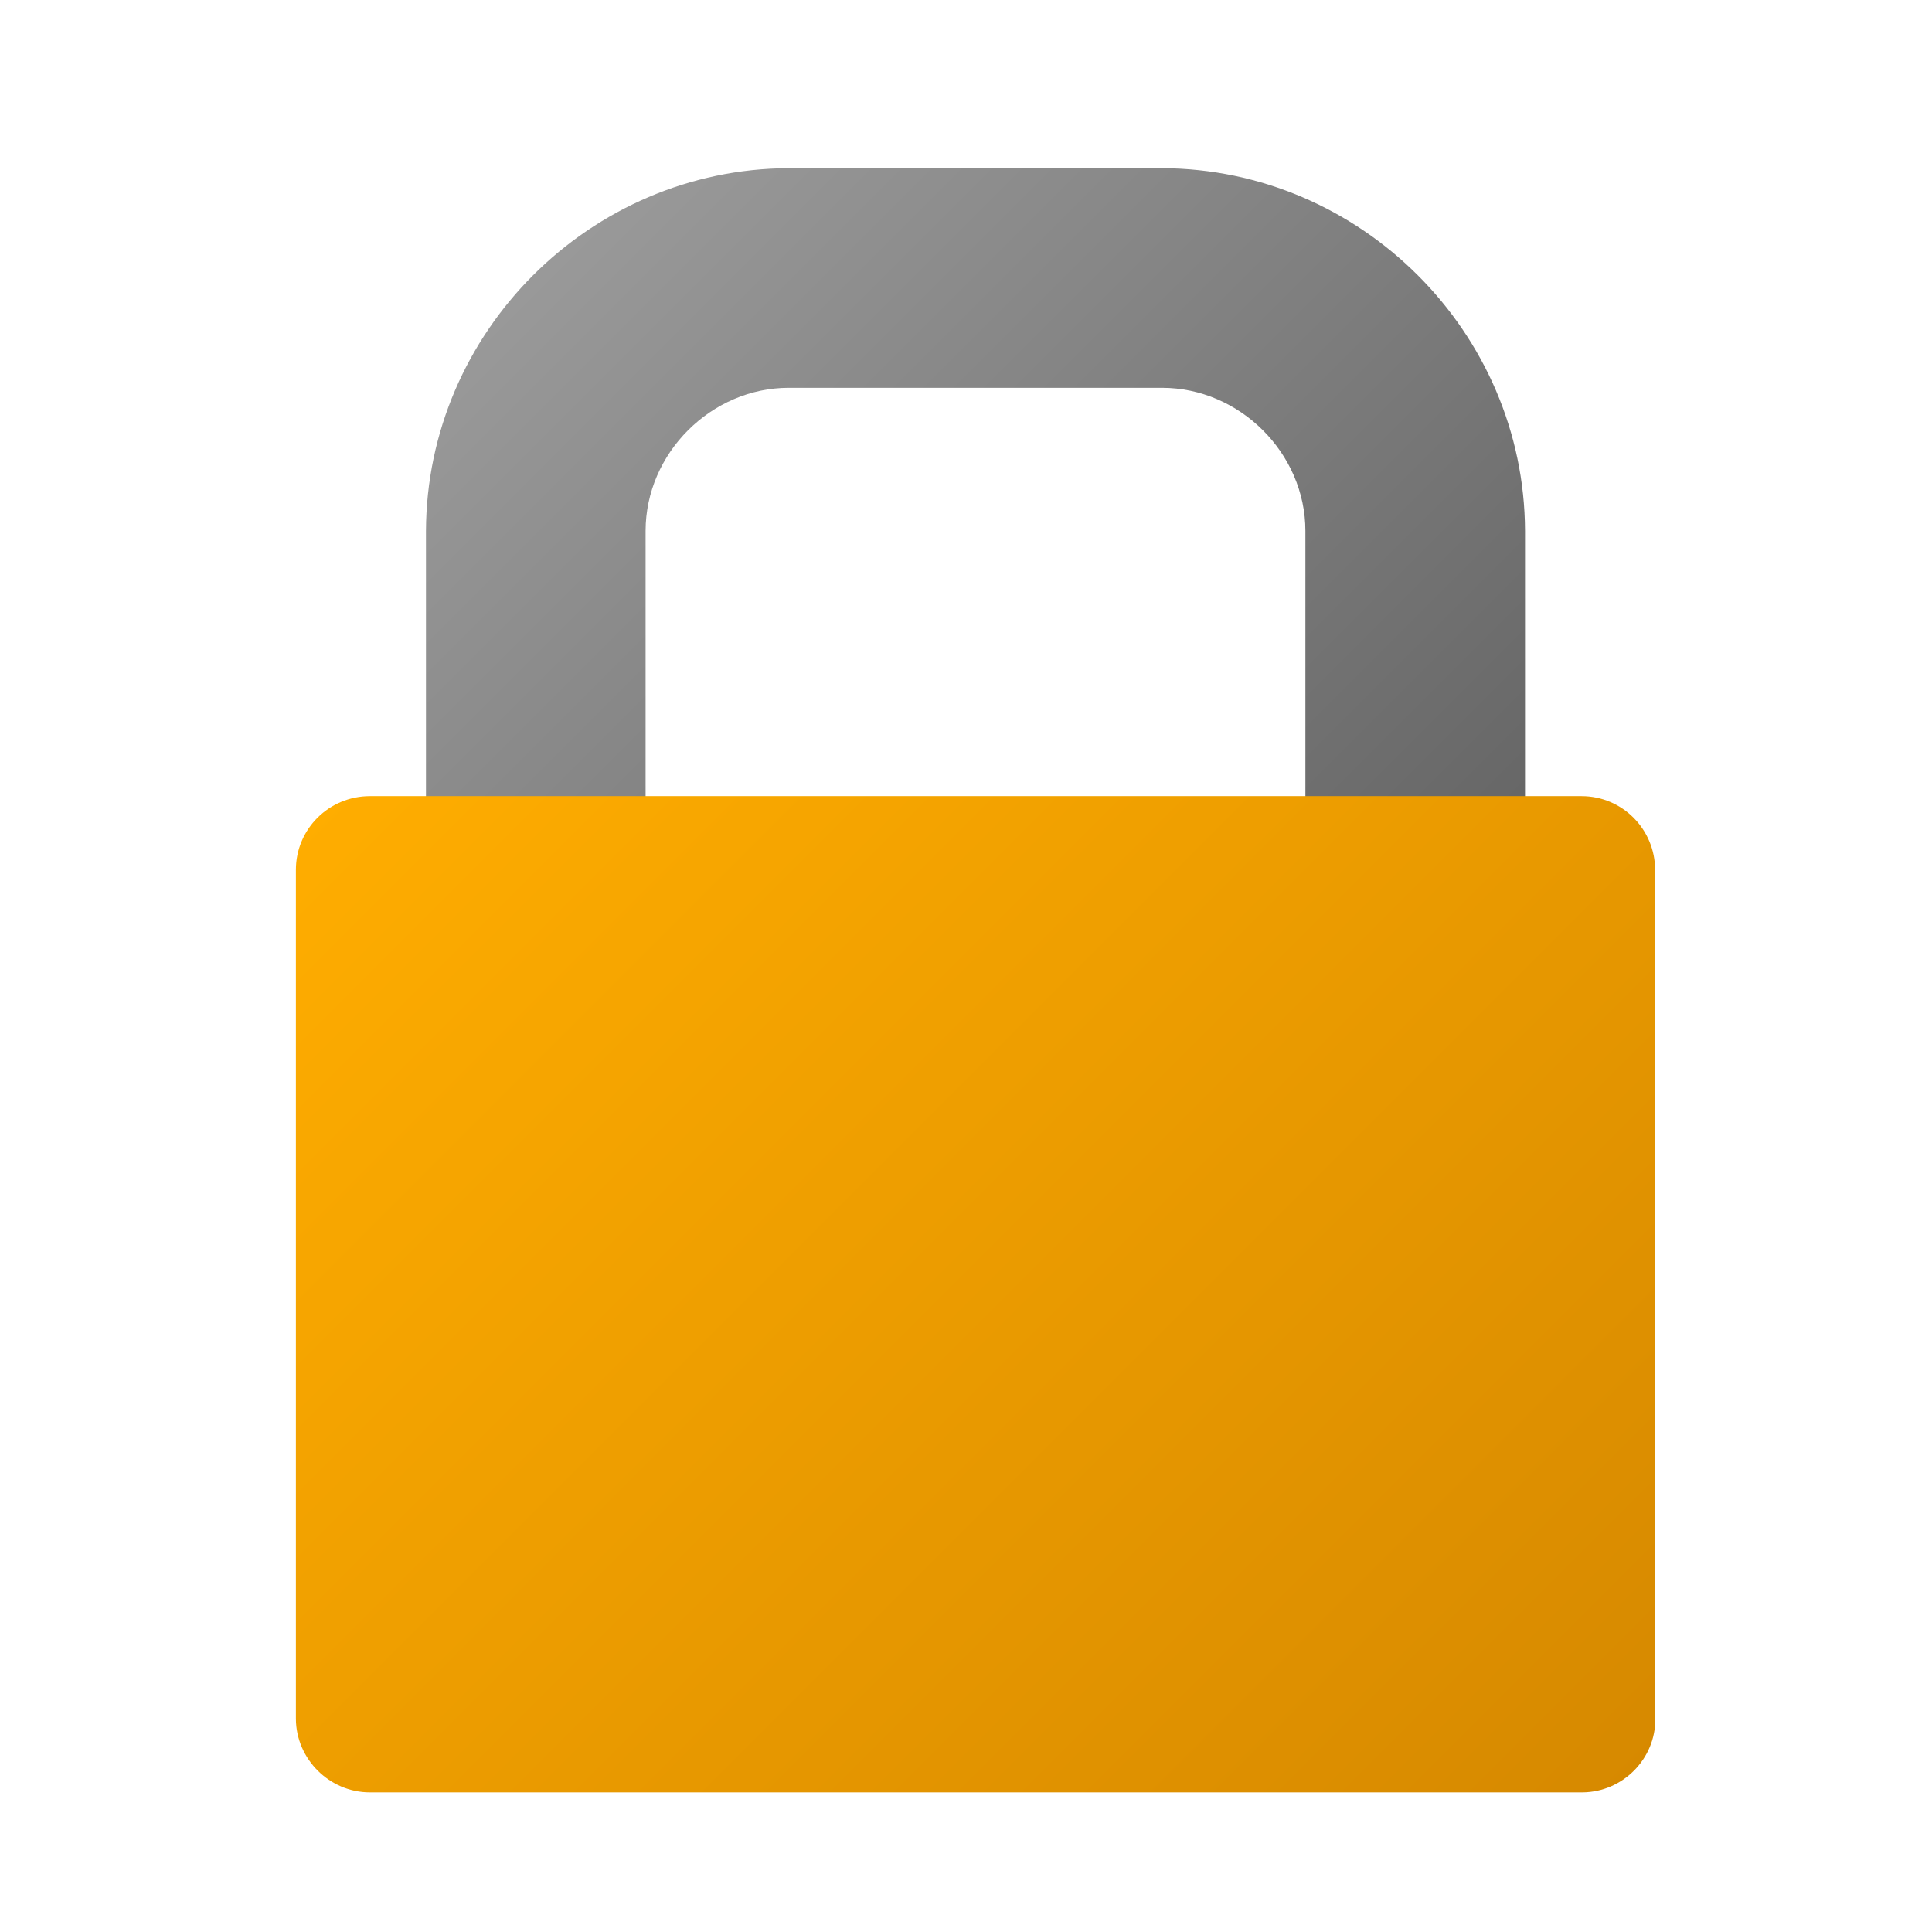
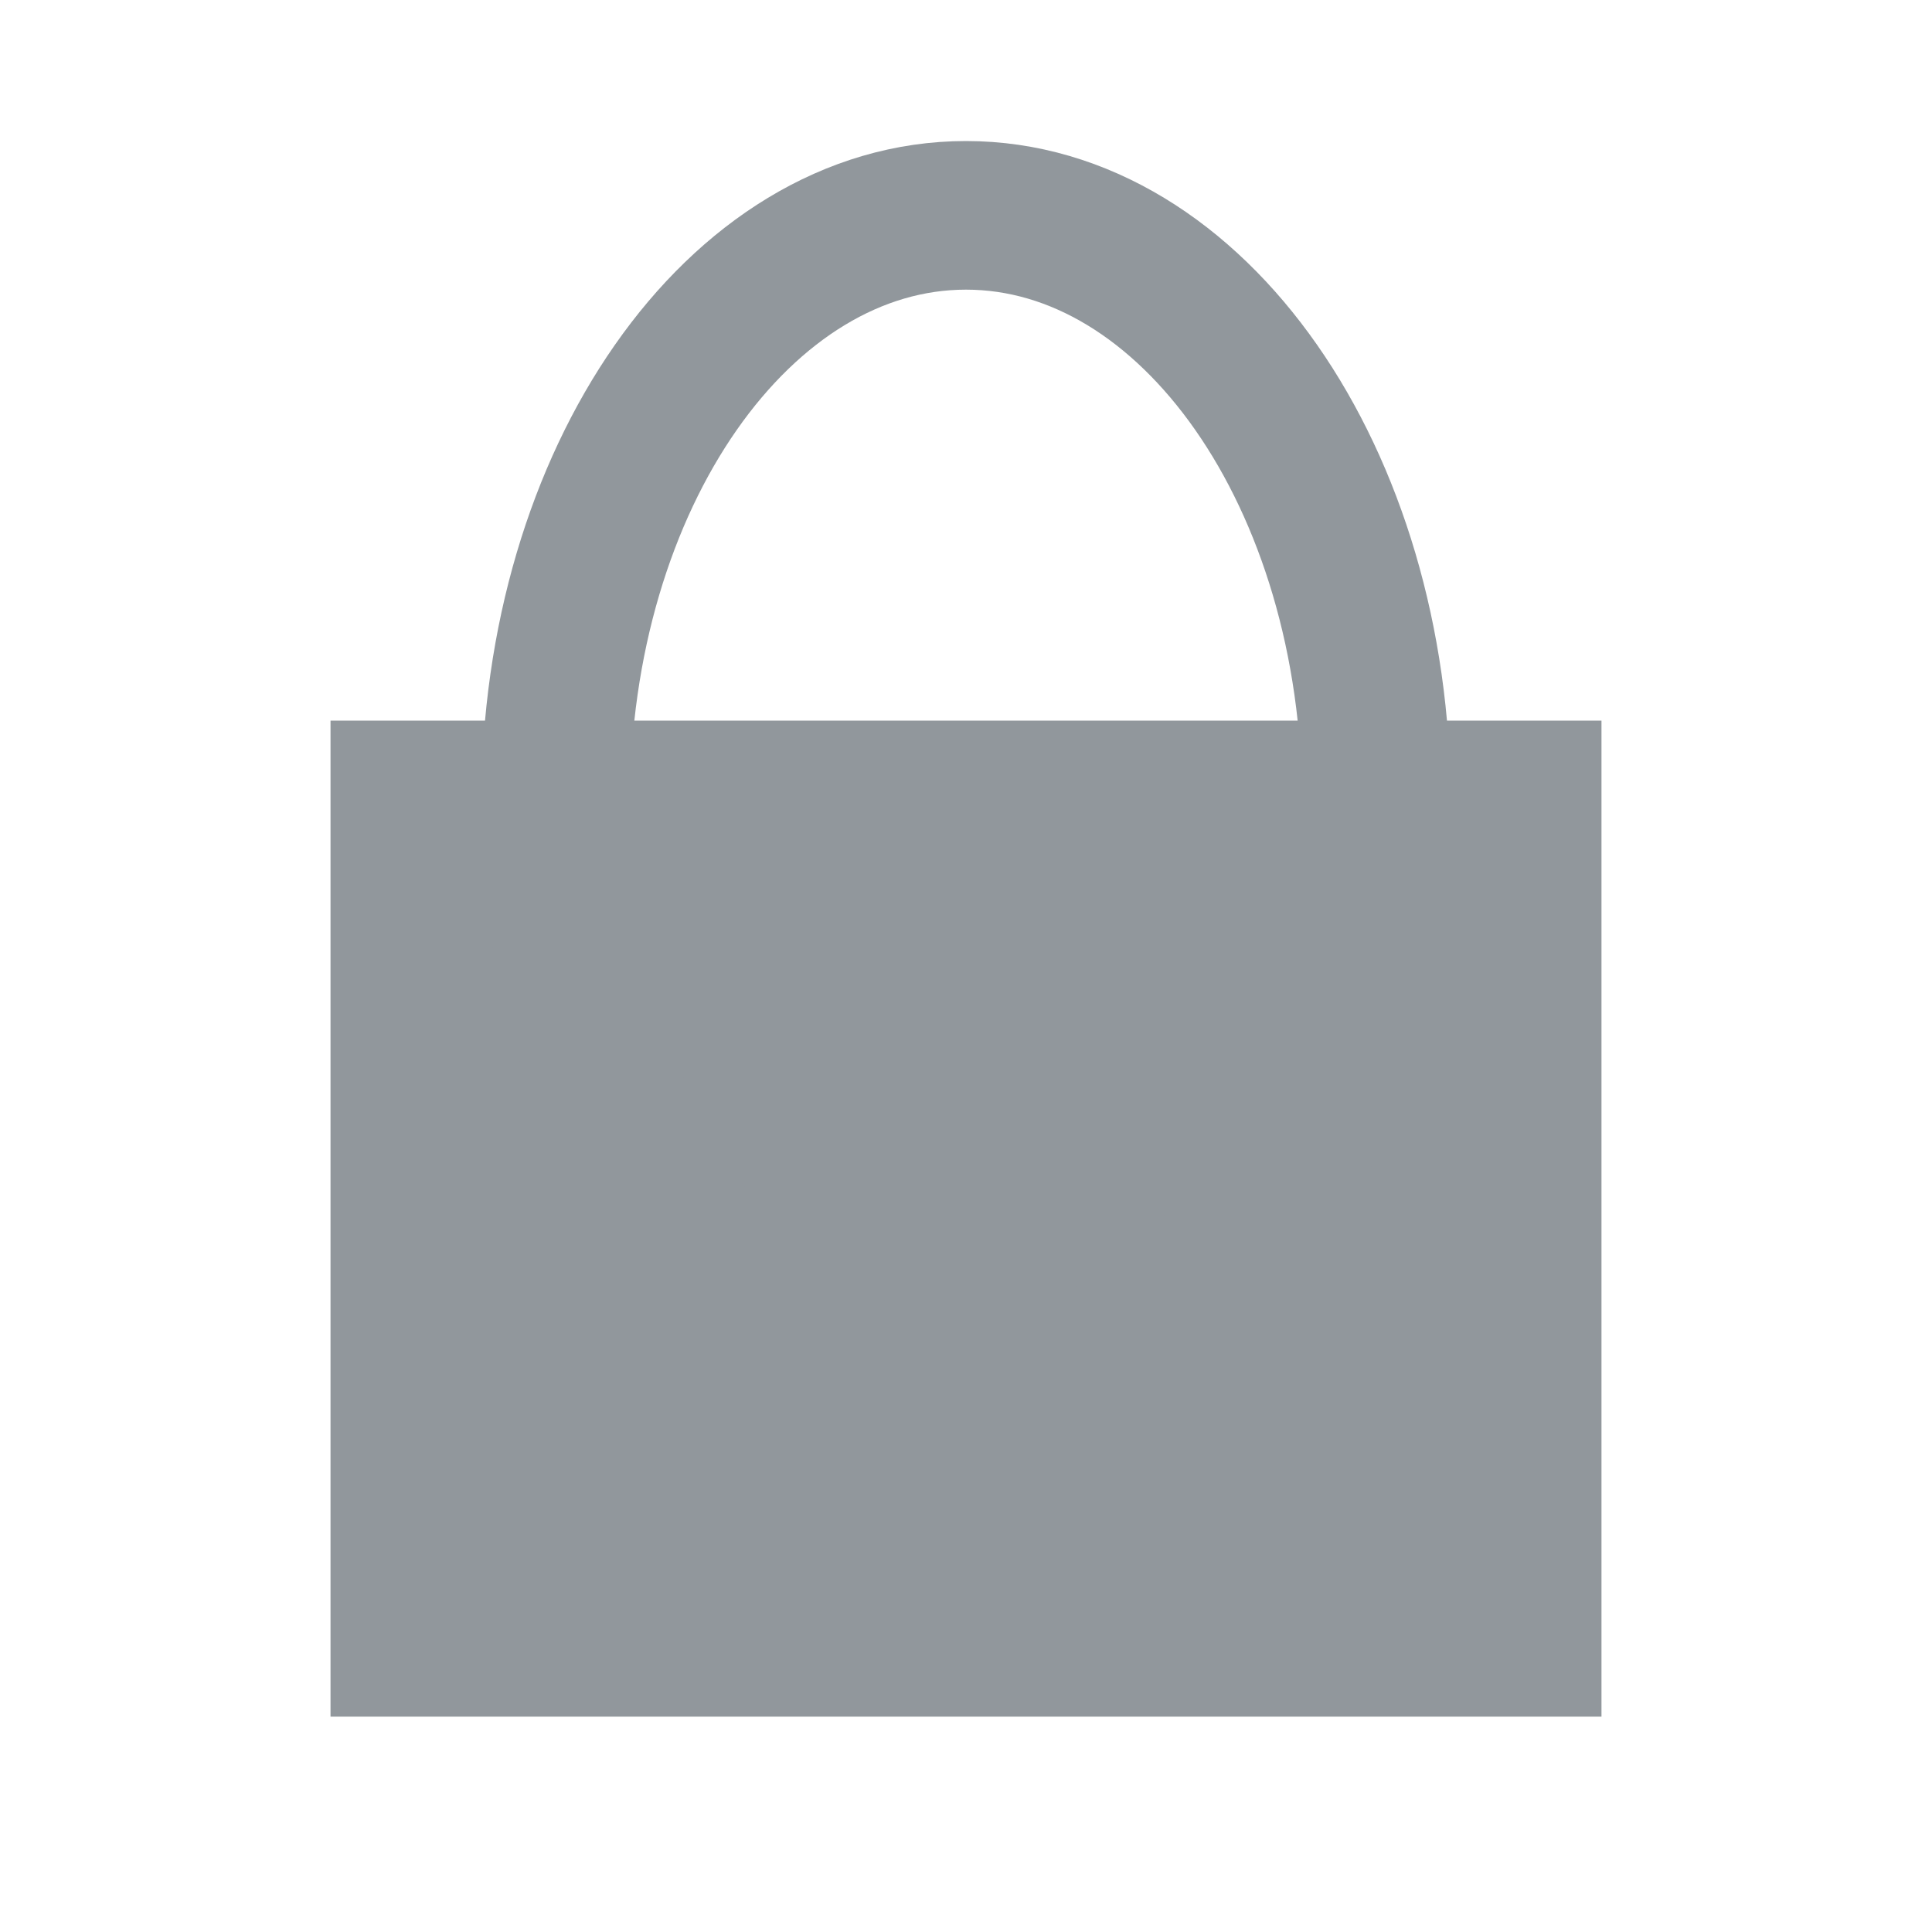
- <svg xmlns="http://www.w3.org/2000/svg" width="100%" height="100%" viewBox="0 0 16 16" version="1.1" xml:space="preserve" style="fill-rule:evenodd;clip-rule:evenodd;stroke-linejoin:round;stroke-miterlimit:1.414;">
+ <svg xmlns="http://www.w3.org/2000/svg" width="100%" height="100%" viewBox="0 0 13 13" version="1.1" xml:space="preserve" style="fill-rule:evenodd;clip-rule:evenodd;stroke-linecap:round;stroke-linejoin:round;stroke-miterlimit:1.5;">
  <g>
-     <g transform="matrix(1.89662,0,0,1.89662,-15.5675,-15.3789)">
-       <path d="M11.027,11.745L11.027,10.427C11.027,10.087 11.314,9.802 11.652,9.802L13.282,9.802C13.621,9.802 13.908,10.087 13.908,10.427L13.908,11.745L14.867,11.745L14.867,10.427C14.864,9.559 14.15,8.846 13.282,8.843L11.652,8.843C10.784,8.846 10.071,9.559 10.068,10.427L10.068,11.745L11.027,11.745Z" style="fill:url(#_Linear1);fill-rule:nonzero;" />
-     </g>
-     <g transform="matrix(1.89662,0,0,1.89662,-15.5675,-15.3789)">
-       <path d="M15.436,15.614C15.437,15.789 15.294,15.933 15.119,15.935L9.823,15.935C9.647,15.935 9.501,15.79 9.5,15.614L9.5,11.907C9.5,11.728 9.645,11.585 9.823,11.585L15.114,11.585C15.293,11.585 15.435,11.731 15.435,11.907L15.435,15.614L15.436,15.614Z" style="fill:url(#_Linear2);fill-rule:nonzero;" />
-     </g>
+     <path d="M10.776,11.551l0,-6.702l-8.552,0l0,6.702l8.552,0Z" style="fill:#91979c;" />
+     <ellipse cx="6.5" cy="5.401" rx="2.761" ry="3.952" style="fill:#91979c;fill-opacity:0;stroke:#91979c;stroke-width:1px;" />
  </g>
-   <defs>
-     <linearGradient id="_Linear1" x1="0" y1="0" x2="1" y2="0" gradientUnits="userSpaceOnUse" gradientTransform="matrix(3.38512,3.38499,-3.38499,3.38512,10.7754,9.06775)">
-       <stop offset="0%" style="stop-color:rgb(153,153,153);stop-opacity:1" />
-       <stop offset="100%" style="stop-color:rgb(102,102,102);stop-opacity:1" />
-     </linearGradient>
-     <linearGradient id="_Linear2" x1="0" y1="0" x2="1" y2="0" gradientUnits="userSpaceOnUse" gradientTransform="matrix(4.95514,4.95498,-4.95498,4.95514,9.99036,11.283)">
-       <stop offset="0%" style="stop-color:rgb(255,173,0);stop-opacity:1" />
-       <stop offset="100%" style="stop-color:rgb(214,137,0);stop-opacity:1" />
-     </linearGradient>
-   </defs>
</svg>
